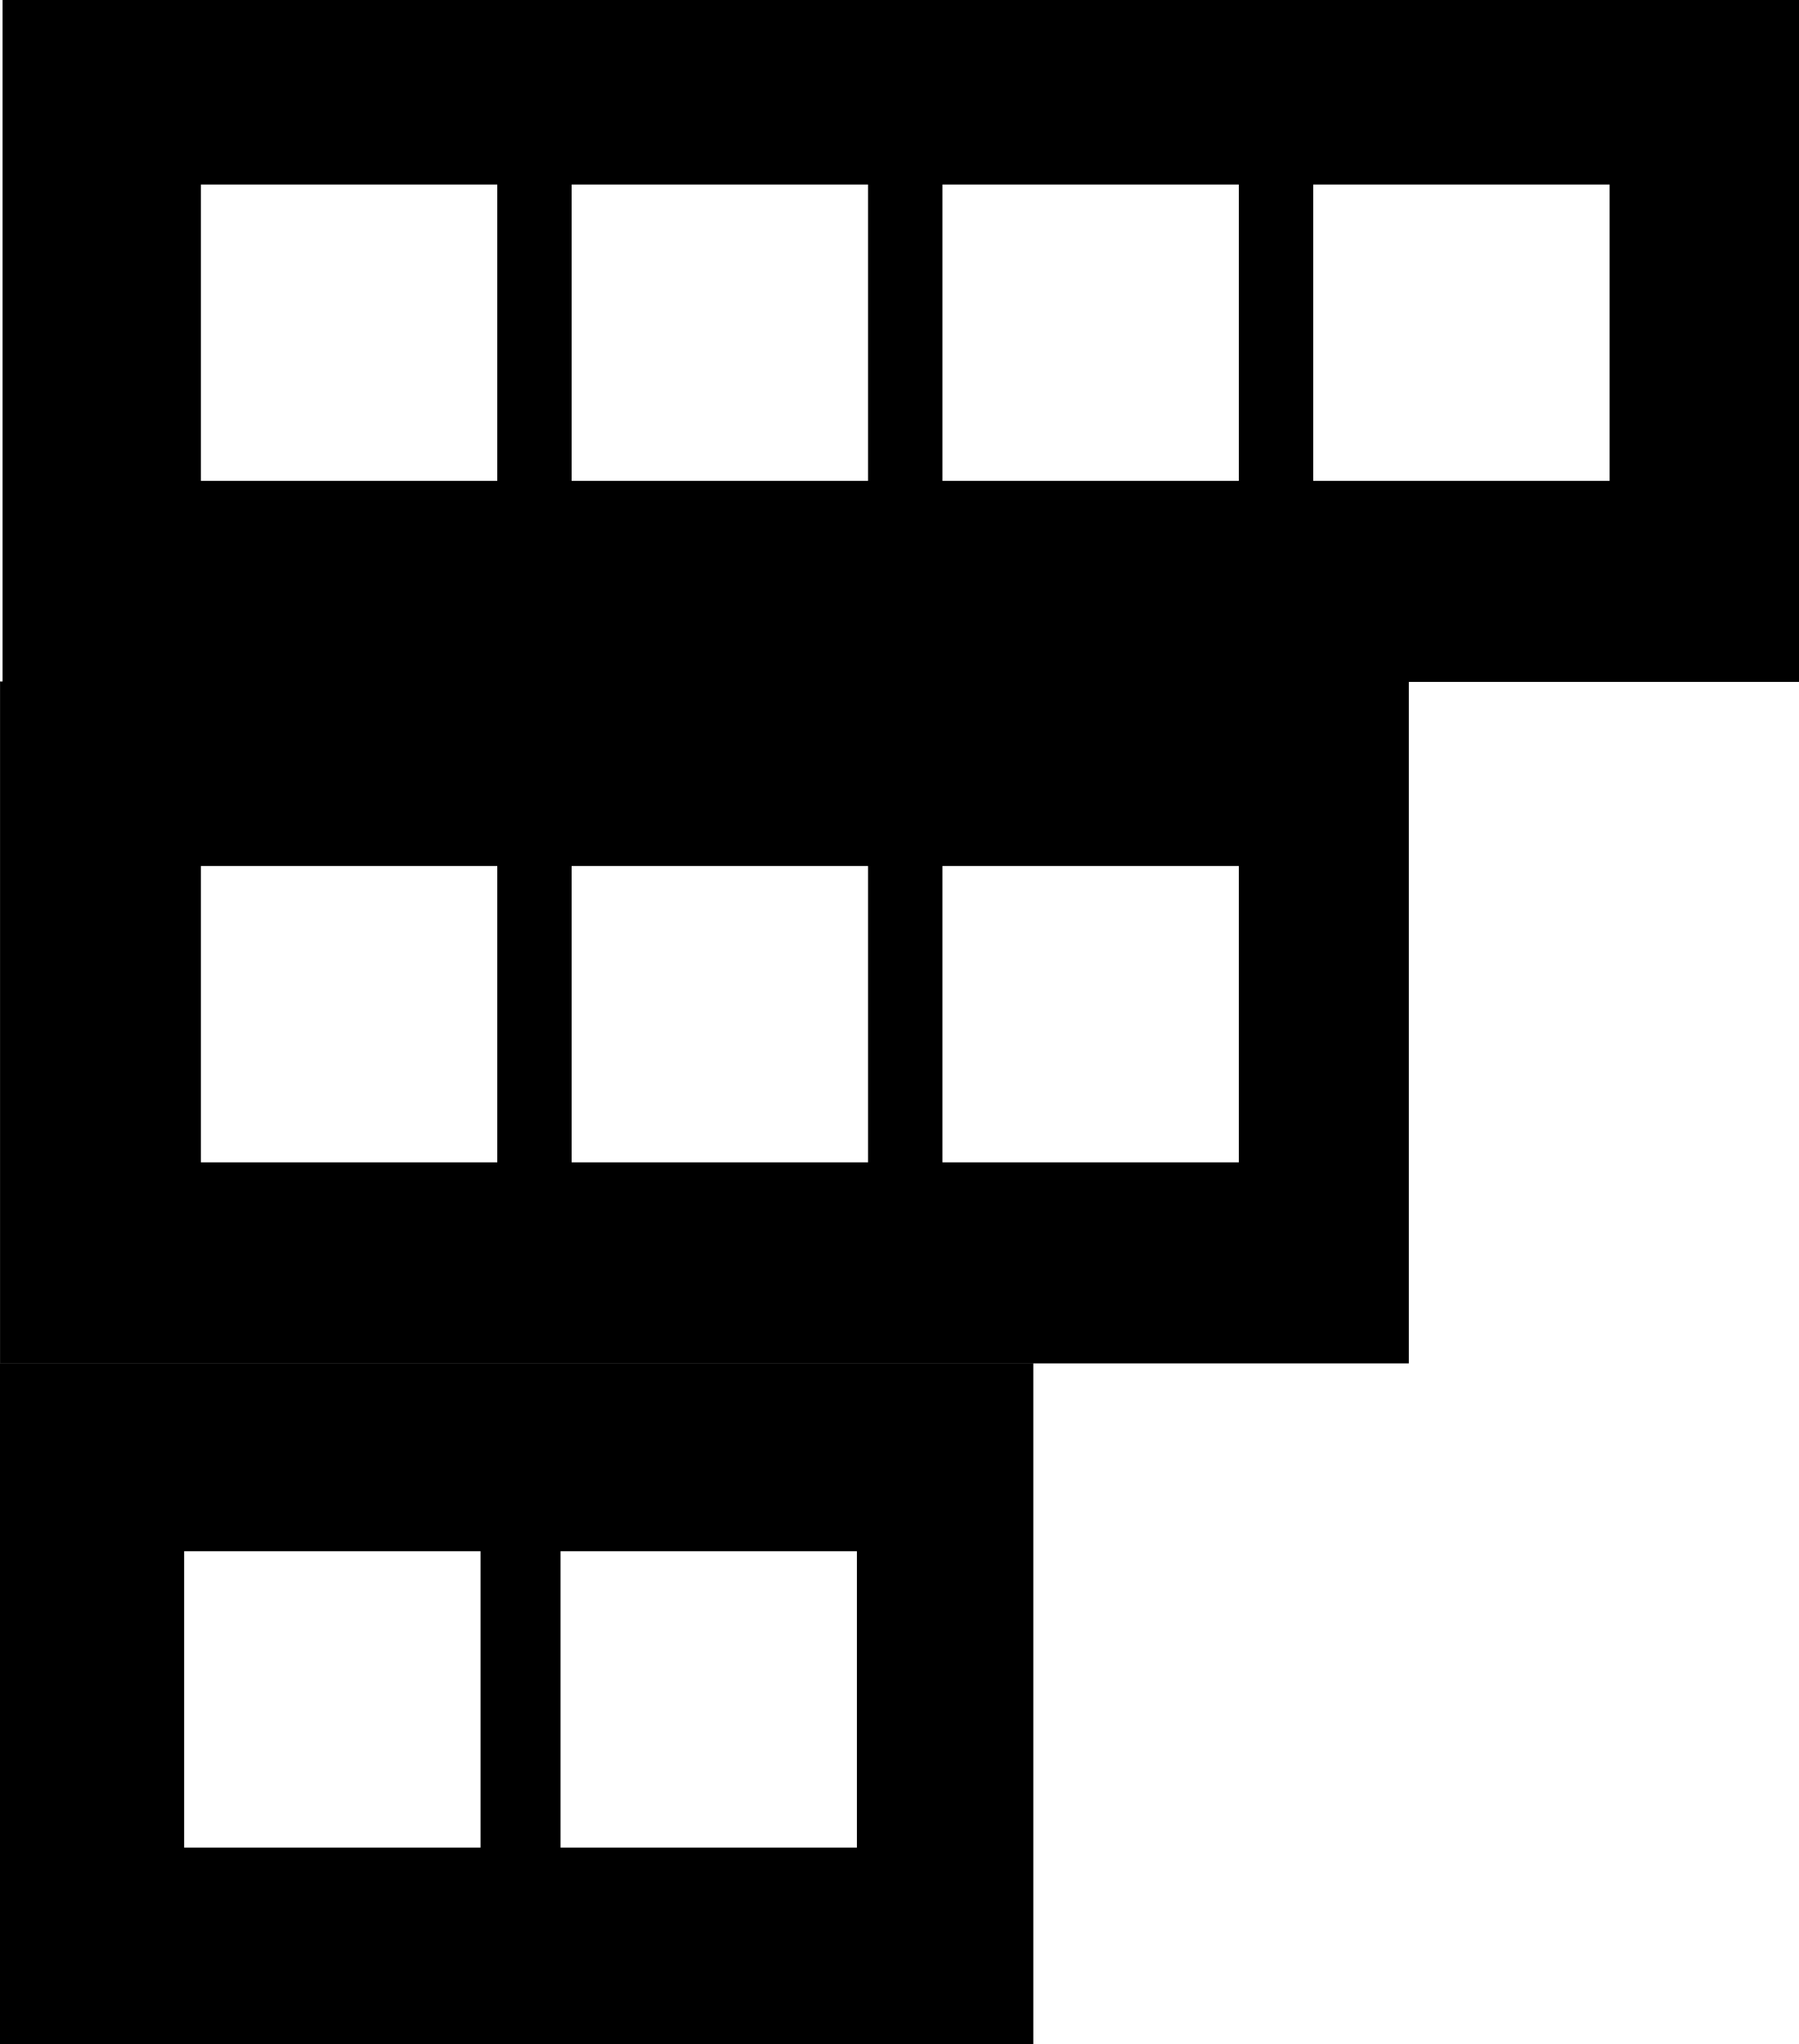
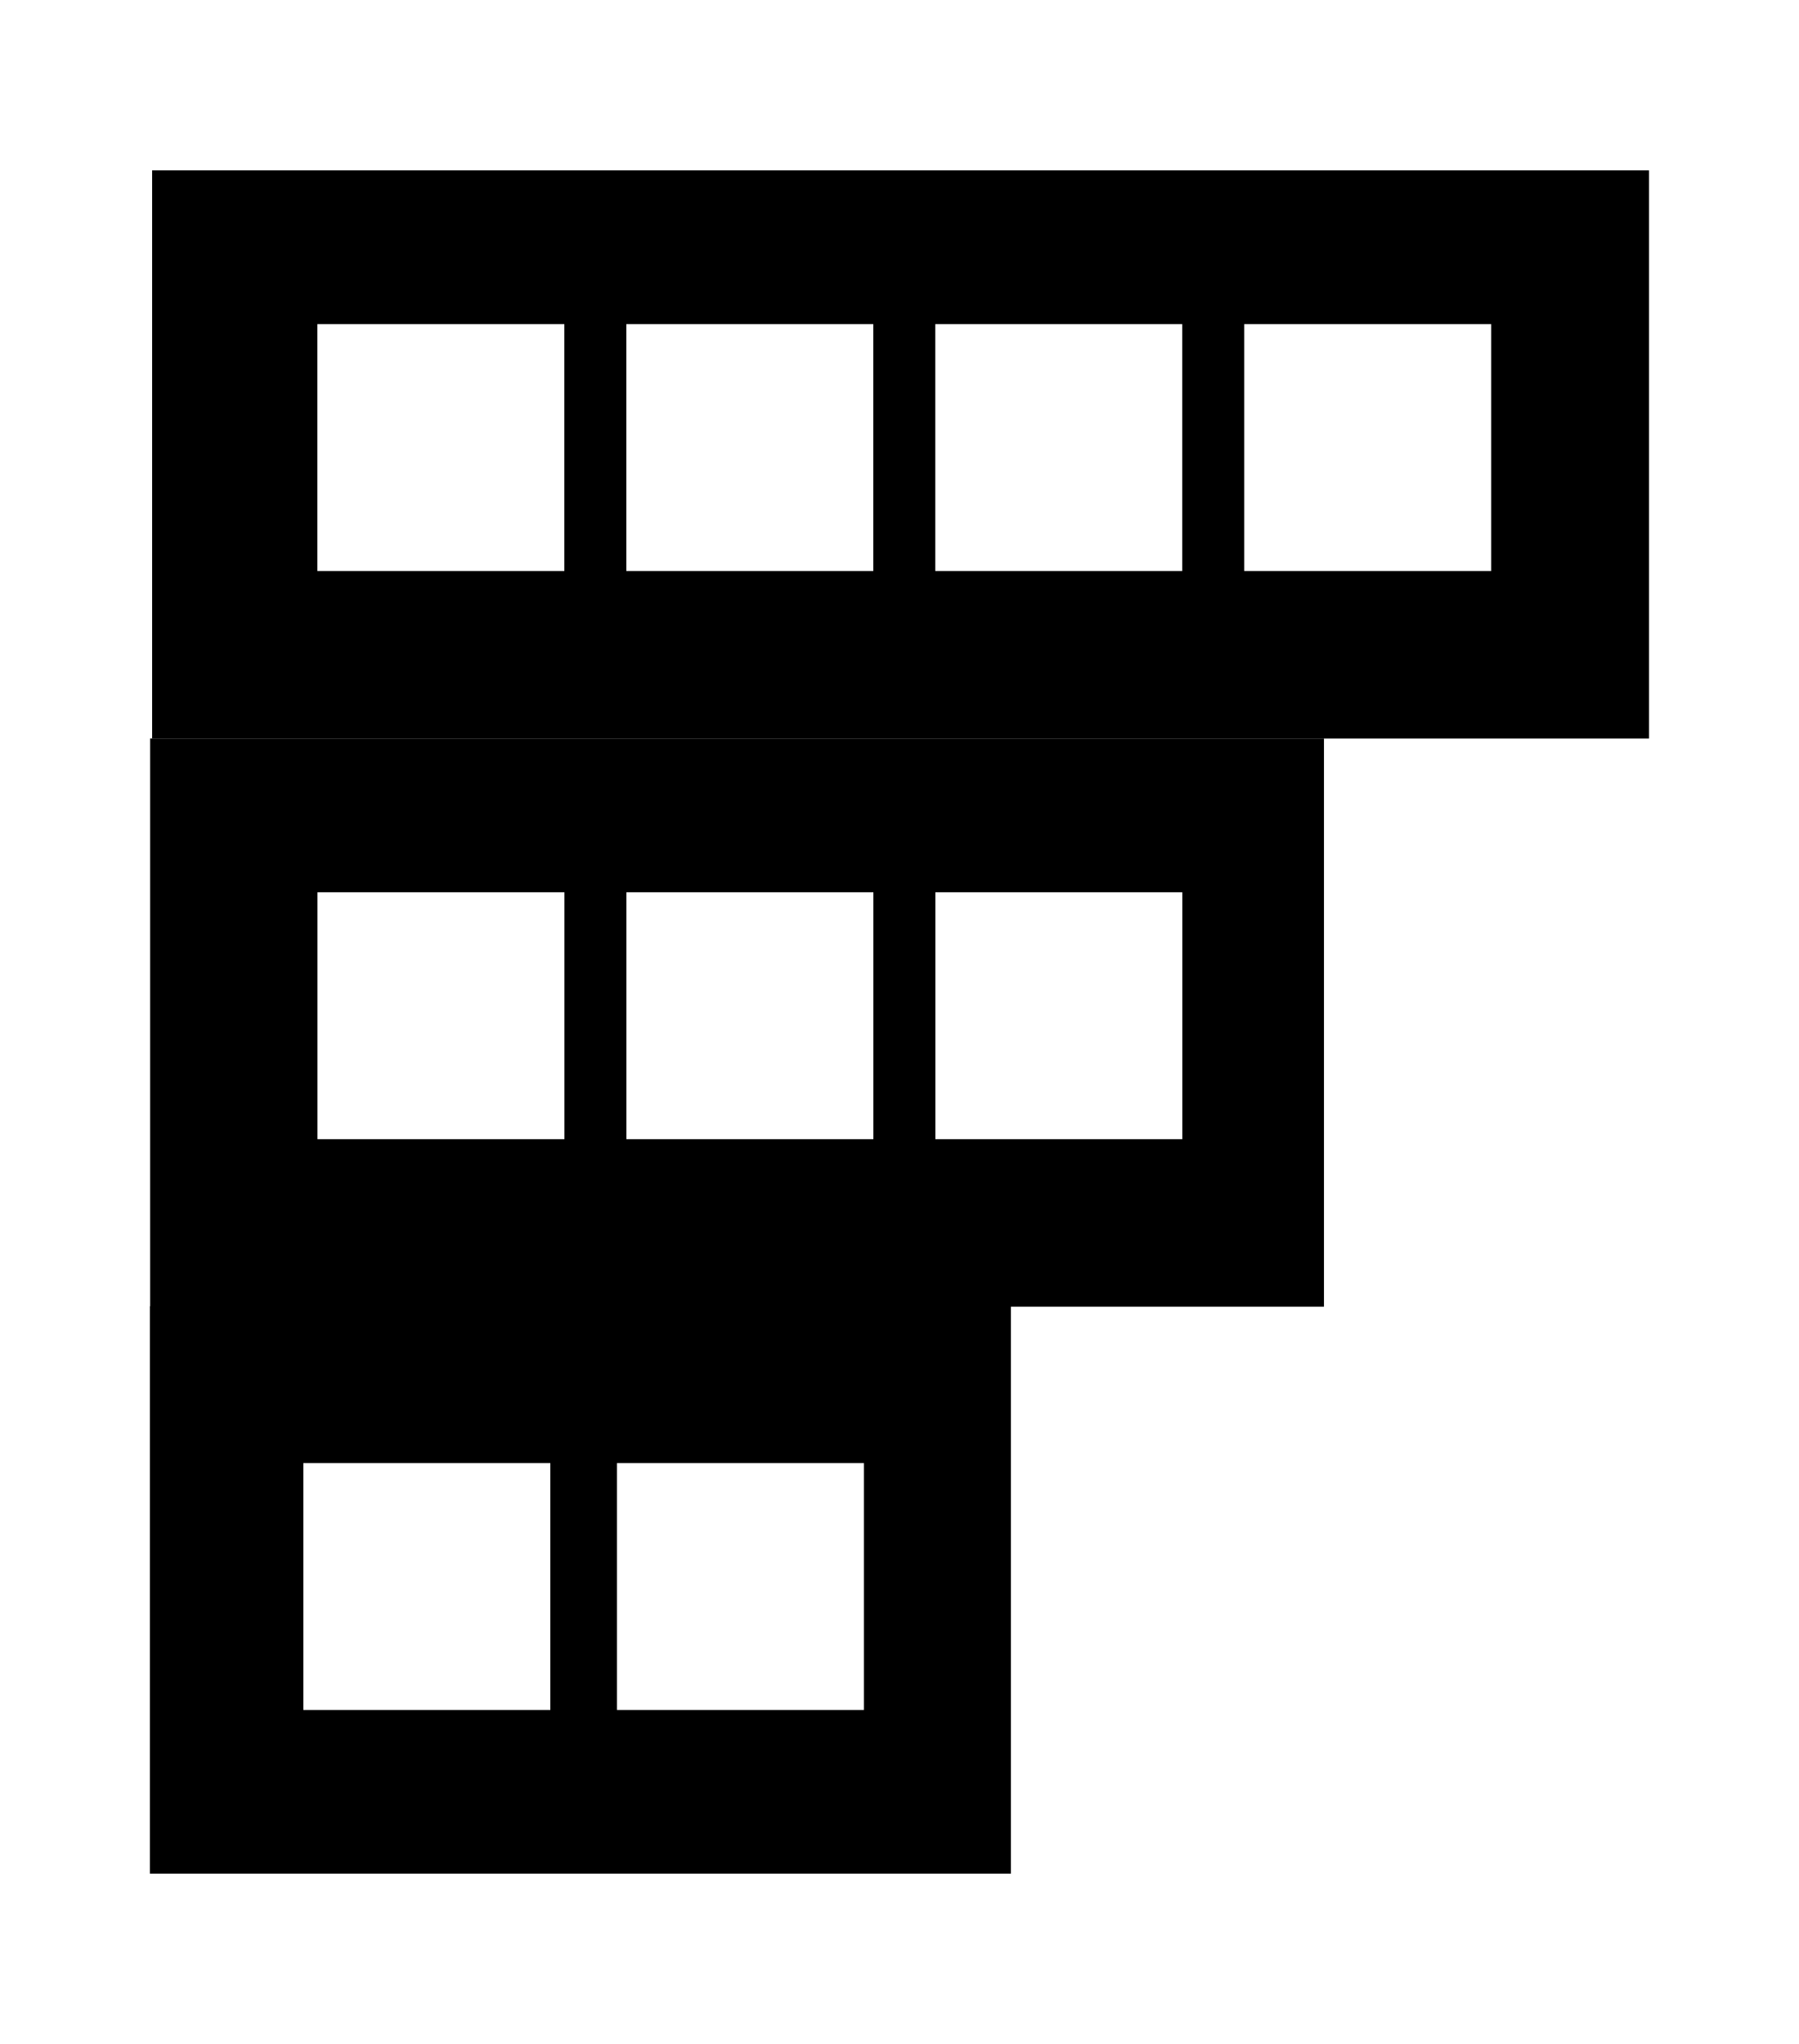
- <svg xmlns="http://www.w3.org/2000/svg" width="100%" height="100%" version="1.1" style="stroke-linecap: round; stroke-linejoin: round;" viewBox="524.921 1450.784 59.514 67.63">
-   <g id="G-81-ce8616">
+ <svg xmlns="http://www.w3.org/2000/svg" width="100%" height="100%" version="1.1" style="stroke-linecap: round; stroke-linejoin: round;" viewBox="28.553 28.033 71.421 81.165">
+   <g id="G-81-ce8616" transform="matrix(1,0,0,1,-490.4129,-1415.987)">
    <rect id="R-6b-1a160a" width="22.563" height="59.43" style="stroke: rgb(111, 111, 111); stroke-opacity: 1; stroke-width: 0; fill: rgb(0, 0, 0); fill-opacity: 1;" x="128" y="34" transform="matrix(2.2204460492503128e-16,1,-1,2.2204460492503128e-16,618.4359,1322.784)" />
    <rect id="R-c6-d4fb07" width="9.805" height="9.805" style="stroke: rgb(111, 111, 111); stroke-opacity: 1; stroke-width: 0; fill: rgb(255, 255, 255); fill-opacity: 1;" transform="matrix(1,0,0,1,531.5665,1456.89)" />
    <rect id="R-f9-d88c6e" width="9.805" height="9.805" style="stroke: rgb(111, 111, 111); stroke-opacity: 1; stroke-width: 0; fill: rgb(255, 255, 255); fill-opacity: 1;" transform="matrix(1,0,0,1,543.8326,1456.89)" />
    <rect id="R-d3-cbf274" width="9.805" height="9.805" style="stroke: rgb(111, 111, 111); stroke-opacity: 1; stroke-width: 0; fill: rgb(255, 255, 255); fill-opacity: 1;" transform="matrix(1,0,0,1,556.0987,1456.89)" />
    <rect id="R-9f-ba0e5a" width="9.805" height="9.805" style="stroke: rgb(111, 111, 111); stroke-opacity: 1; stroke-width: 0; fill: rgb(255, 255, 255); fill-opacity: 1;" transform="matrix(1,0,0,1,568.3647,1456.89)" />
  </g>
-   <g id="G-a5-753d53">
+   <g id="G-a5-753d53" transform="matrix(1,0,0,1,-490.4163,-1415.98)">
    <rect id="R-7a-085145" width="22.528" height="34.184" style="stroke: rgb(111, 111, 111); stroke-opacity: 1; stroke-width: 0; fill: rgb(0, 0, 0); fill-opacity: 1;" x="128" y="34" transform="matrix(2.2204460492503128e-16,1,-1,2.2204460492503128e-16,593.105,1367.886)" />
    <rect id="R-08-72848c" width="9.805" height="9.805" style="stroke: rgb(111, 111, 111); stroke-opacity: 1; stroke-width: 0; fill: rgb(255, 255, 255); fill-opacity: 1;" transform="matrix(1,0,0,1,531.0131,1502.11)" />
    <rect id="R-b6-bc6896" width="9.805" height="9.805" style="stroke: rgb(111, 111, 111); stroke-opacity: 1; stroke-width: 0; fill: rgb(255, 255, 255); fill-opacity: 1;" transform="matrix(1,0,0,1,543.4641,1502.11)" />
  </g>
-   <g id="G-09-7f68e4" transform="matrix(1,0,0,1,0.00003051758,0.3359151)">
+   <g id="G-09-7f68e4" transform="matrix(1,0,0,1,-490.4096,-1415.638)">
    <rect id="R-ee-b987c9" width="22.563" height="46.605" style="stroke: rgb(111, 111, 111); stroke-opacity: 1; stroke-width: 0; fill: rgb(0, 0, 0); fill-opacity: 1;" x="128" y="34" transform="matrix(2.2204460492503128e-16,1,-1,2.2204460492503128e-16,605.5277,1344.996)" />
    <rect id="R-43-cbc894" width="9.805" height="9.805" style="stroke: rgb(111, 111, 111); stroke-opacity: 1; stroke-width: 0; fill: rgb(255, 255, 255); fill-opacity: 1;" transform="matrix(1,0,0,1,531.5665,1479.102)" />
    <rect id="R-9b-07f693" width="9.805" height="9.805" style="stroke: rgb(111, 111, 111); stroke-opacity: 1; stroke-width: 0; fill: rgb(255, 255, 255); fill-opacity: 1;" transform="matrix(1,0,0,1,543.8326,1479.102)" />
    <rect id="R-61-967aea" width="9.805" height="9.805" style="stroke: rgb(111, 111, 111); stroke-opacity: 1; stroke-width: 0; fill: rgb(255, 255, 255); fill-opacity: 1;" transform="matrix(1,0,0,1,556.0986,1479.102)" />
  </g>
</svg>
